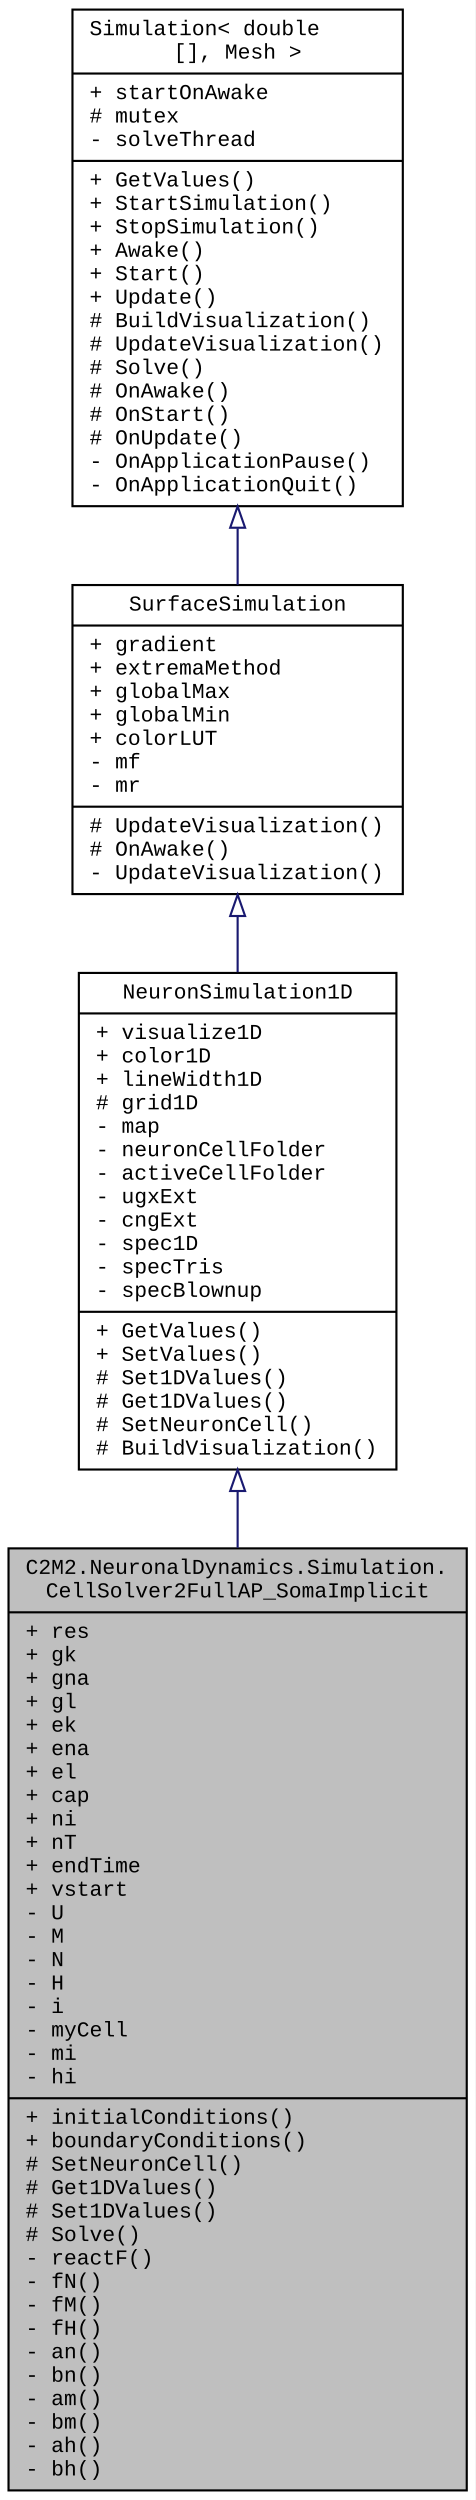
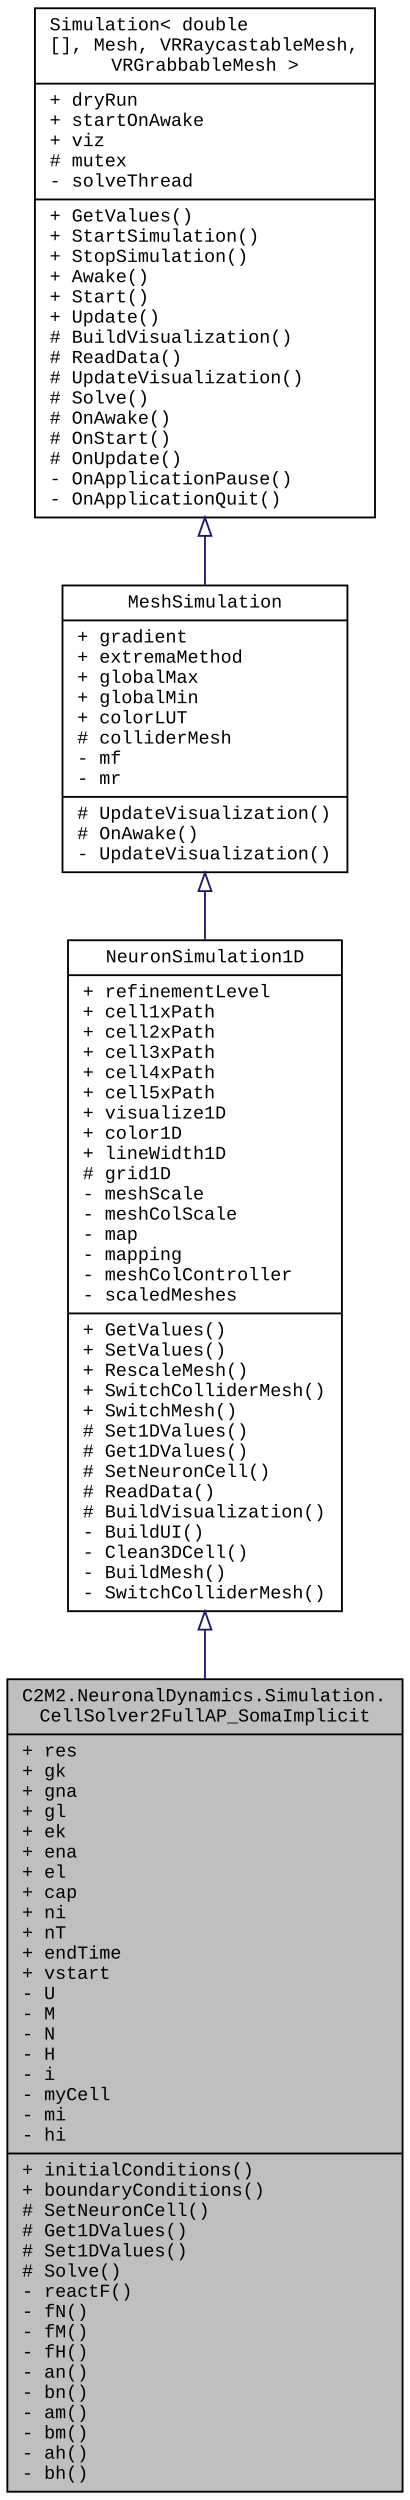
- <svg xmlns="http://www.w3.org/2000/svg" xmlns:xlink="http://www.w3.org/1999/xlink" width="223pt" height="1173pt" viewBox="0.00 0.00 223.00 1173.00">
-   <g id="graph0" class="graph" transform="scale(1 1) rotate(0) translate(4 1169)">
-     <polygon fill="white" stroke="none" points="-4,4 -4,-1169 219,-1169 219,4 -4,4" />
+ <svg xmlns="http://www.w3.org/2000/svg" xmlns:xlink="http://www.w3.org/1999/xlink" width="223pt" height="1360pt" viewBox="0.00 0.00 223.00 1360.00">
+   <g id="graph0" class="graph" transform="scale(1 1) rotate(0) translate(4 1356)">
+     <polygon fill="white" stroke="none" points="-4,4 -4,-1356 219,-1356 219,4 -4,4" />
    <g id="node1" class="node">
      <g id="a_node1">
        <a xlink:title=" ">
          <polygon fill="#bfbfbf" stroke="black" points="0,-0.5 0,-442.5 215,-442.5 215,-0.5 0,-0.5" />
          <text text-anchor="start" x="8" y="-430.5" font-family="Courier New" font-size="10.00">C2M2.NeuronalDynamics.Simulation.</text>
          <text text-anchor="middle" x="107.5" y="-419.5" font-family="Courier New" font-size="10.00">CellSolver2FullAP_SomaImplicit</text>
          <polyline fill="none" stroke="black" points="0,-412.5 215,-412.5 " />
          <text text-anchor="start" x="8" y="-400.5" font-family="Courier New" font-size="10.00">+ res</text>
          <text text-anchor="start" x="8" y="-389.5" font-family="Courier New" font-size="10.00">+ gk</text>
          <text text-anchor="start" x="8" y="-378.5" font-family="Courier New" font-size="10.00">+ gna</text>
          <text text-anchor="start" x="8" y="-367.5" font-family="Courier New" font-size="10.00">+ gl</text>
          <text text-anchor="start" x="8" y="-356.5" font-family="Courier New" font-size="10.00">+ ek</text>
          <text text-anchor="start" x="8" y="-345.5" font-family="Courier New" font-size="10.00">+ ena</text>
          <text text-anchor="start" x="8" y="-334.5" font-family="Courier New" font-size="10.00">+ el</text>
          <text text-anchor="start" x="8" y="-323.5" font-family="Courier New" font-size="10.00">+ cap</text>
          <text text-anchor="start" x="8" y="-312.5" font-family="Courier New" font-size="10.00">+ ni</text>
          <text text-anchor="start" x="8" y="-301.5" font-family="Courier New" font-size="10.00">+ nT</text>
          <text text-anchor="start" x="8" y="-290.5" font-family="Courier New" font-size="10.00">+ endTime</text>
          <text text-anchor="start" x="8" y="-279.5" font-family="Courier New" font-size="10.00">+ vstart</text>
          <text text-anchor="start" x="8" y="-268.5" font-family="Courier New" font-size="10.00">- U</text>
          <text text-anchor="start" x="8" y="-257.5" font-family="Courier New" font-size="10.00">- M</text>
          <text text-anchor="start" x="8" y="-246.5" font-family="Courier New" font-size="10.00">- N</text>
          <text text-anchor="start" x="8" y="-235.5" font-family="Courier New" font-size="10.00">- H</text>
          <text text-anchor="start" x="8" y="-224.5" font-family="Courier New" font-size="10.00">- i</text>
          <text text-anchor="start" x="8" y="-213.5" font-family="Courier New" font-size="10.00">- myCell</text>
          <text text-anchor="start" x="8" y="-202.5" font-family="Courier New" font-size="10.00">- mi</text>
          <text text-anchor="start" x="8" y="-191.5" font-family="Courier New" font-size="10.00">- hi</text>
          <polyline fill="none" stroke="black" points="0,-184.5 215,-184.5 " />
          <text text-anchor="start" x="8" y="-172.5" font-family="Courier New" font-size="10.00">+ initialConditions()</text>
          <text text-anchor="start" x="8" y="-161.5" font-family="Courier New" font-size="10.00">+ boundaryConditions()</text>
          <text text-anchor="start" x="8" y="-150.5" font-family="Courier New" font-size="10.00"># SetNeuronCell()</text>
          <text text-anchor="start" x="8" y="-139.5" font-family="Courier New" font-size="10.00"># Get1DValues()</text>
          <text text-anchor="start" x="8" y="-128.5" font-family="Courier New" font-size="10.00"># Set1DValues()</text>
          <text text-anchor="start" x="8" y="-117.5" font-family="Courier New" font-size="10.00"># Solve()</text>
          <text text-anchor="start" x="8" y="-106.5" font-family="Courier New" font-size="10.00">- reactF()</text>
          <text text-anchor="start" x="8" y="-95.5" font-family="Courier New" font-size="10.00">- fN()</text>
          <text text-anchor="start" x="8" y="-84.5" font-family="Courier New" font-size="10.00">- fM()</text>
          <text text-anchor="start" x="8" y="-73.5" font-family="Courier New" font-size="10.00">- fH()</text>
          <text text-anchor="start" x="8" y="-62.5" font-family="Courier New" font-size="10.00">- an()</text>
          <text text-anchor="start" x="8" y="-51.5" font-family="Courier New" font-size="10.00">- bn()</text>
          <text text-anchor="start" x="8" y="-40.5" font-family="Courier New" font-size="10.00">- am()</text>
          <text text-anchor="start" x="8" y="-29.5" font-family="Courier New" font-size="10.00">- bm()</text>
          <text text-anchor="start" x="8" y="-18.5" font-family="Courier New" font-size="10.00">- ah()</text>
          <text text-anchor="start" x="8" y="-7.5" font-family="Courier New" font-size="10.00">- bh()</text>
        </a>
      </g>
    </g>
    <g id="node2" class="node">
      <g id="a_node2">
        <a xlink:href="../../d4/d5a/class_c2_m2_1_1_neuronal_dynamics_1_1_simulation_1_1_neuron_simulation1_d.html" target="_top" xlink:title="Provide an interface for 1D neuron-surface simulations to be visualized and interacted with">
-           <polygon fill="white" stroke="black" points="33,-479.5 33,-712.5 182,-712.5 182,-479.5 33,-479.5" />
-           <text text-anchor="middle" x="107.5" y="-700.5" font-family="Courier New" font-size="10.00">NeuronSimulation1D</text>
-           <polyline fill="none" stroke="black" points="33,-693.5 182,-693.5 " />
-           <text text-anchor="start" x="41" y="-681.5" font-family="Courier New" font-size="10.00">+ visualize1D</text>
-           <text text-anchor="start" x="41" y="-670.5" font-family="Courier New" font-size="10.00">+ color1D</text>
-           <text text-anchor="start" x="41" y="-659.5" font-family="Courier New" font-size="10.00">+ lineWidth1D</text>
-           <text text-anchor="start" x="41" y="-648.5" font-family="Courier New" font-size="10.00"># grid1D</text>
-           <text text-anchor="start" x="41" y="-637.5" font-family="Courier New" font-size="10.00">- map</text>
-           <text text-anchor="start" x="41" y="-626.5" font-family="Courier New" font-size="10.00">- neuronCellFolder</text>
-           <text text-anchor="start" x="41" y="-615.5" font-family="Courier New" font-size="10.00">- activeCellFolder</text>
-           <text text-anchor="start" x="41" y="-604.5" font-family="Courier New" font-size="10.00">- ugxExt</text>
-           <text text-anchor="start" x="41" y="-593.5" font-family="Courier New" font-size="10.00">- cngExt</text>
-           <text text-anchor="start" x="41" y="-582.5" font-family="Courier New" font-size="10.00">- spec1D</text>
-           <text text-anchor="start" x="41" y="-571.5" font-family="Courier New" font-size="10.00">- specTris</text>
-           <text text-anchor="start" x="41" y="-560.5" font-family="Courier New" font-size="10.00">- specBlownup</text>
-           <polyline fill="none" stroke="black" points="33,-553.5 182,-553.5 " />
-           <text text-anchor="start" x="41" y="-541.5" font-family="Courier New" font-size="10.00">+ GetValues()</text>
-           <text text-anchor="start" x="41" y="-530.5" font-family="Courier New" font-size="10.00">+ SetValues()</text>
-           <text text-anchor="start" x="41" y="-519.5" font-family="Courier New" font-size="10.00"># Set1DValues()</text>
-           <text text-anchor="start" x="41" y="-508.5" font-family="Courier New" font-size="10.00"># Get1DValues()</text>
-           <text text-anchor="start" x="41" y="-497.5" font-family="Courier New" font-size="10.00"># SetNeuronCell()</text>
-           <text text-anchor="start" x="41" y="-486.5" font-family="Courier New" font-size="10.00"># BuildVisualization()</text>
+           <polygon fill="white" stroke="black" points="33,-479.5 33,-844.5 182,-844.5 182,-479.5 33,-479.5" />
+           <text text-anchor="middle" x="107.5" y="-832.5" font-family="Courier New" font-size="10.00">NeuronSimulation1D</text>
+           <polyline fill="none" stroke="black" points="33,-825.5 182,-825.5 " />
+           <text text-anchor="start" x="41" y="-813.5" font-family="Courier New" font-size="10.00">+ refinementLevel</text>
+           <text text-anchor="start" x="41" y="-802.5" font-family="Courier New" font-size="10.00">+ cell1xPath</text>
+           <text text-anchor="start" x="41" y="-791.5" font-family="Courier New" font-size="10.00">+ cell2xPath</text>
+           <text text-anchor="start" x="41" y="-780.5" font-family="Courier New" font-size="10.00">+ cell3xPath</text>
+           <text text-anchor="start" x="41" y="-769.5" font-family="Courier New" font-size="10.00">+ cell4xPath</text>
+           <text text-anchor="start" x="41" y="-758.5" font-family="Courier New" font-size="10.00">+ cell5xPath</text>
+           <text text-anchor="start" x="41" y="-747.5" font-family="Courier New" font-size="10.00">+ visualize1D</text>
+           <text text-anchor="start" x="41" y="-736.5" font-family="Courier New" font-size="10.00">+ color1D</text>
+           <text text-anchor="start" x="41" y="-725.5" font-family="Courier New" font-size="10.00">+ lineWidth1D</text>
+           <text text-anchor="start" x="41" y="-714.5" font-family="Courier New" font-size="10.00"># grid1D</text>
+           <text text-anchor="start" x="41" y="-703.5" font-family="Courier New" font-size="10.00">- meshScale</text>
+           <text text-anchor="start" x="41" y="-692.5" font-family="Courier New" font-size="10.00">- meshColScale</text>
+           <text text-anchor="start" x="41" y="-681.5" font-family="Courier New" font-size="10.00">- map</text>
+           <text text-anchor="start" x="41" y="-670.5" font-family="Courier New" font-size="10.00">- mapping</text>
+           <text text-anchor="start" x="41" y="-659.5" font-family="Courier New" font-size="10.00">- meshColController</text>
+           <text text-anchor="start" x="41" y="-648.5" font-family="Courier New" font-size="10.00">- scaledMeshes</text>
+           <polyline fill="none" stroke="black" points="33,-641.5 182,-641.5 " />
+           <text text-anchor="start" x="41" y="-629.5" font-family="Courier New" font-size="10.00">+ GetValues()</text>
+           <text text-anchor="start" x="41" y="-618.5" font-family="Courier New" font-size="10.00">+ SetValues()</text>
+           <text text-anchor="start" x="41" y="-607.5" font-family="Courier New" font-size="10.00">+ RescaleMesh()</text>
+           <text text-anchor="start" x="41" y="-596.5" font-family="Courier New" font-size="10.00">+ SwitchColliderMesh()</text>
+           <text text-anchor="start" x="41" y="-585.5" font-family="Courier New" font-size="10.00">+ SwitchMesh()</text>
+           <text text-anchor="start" x="41" y="-574.5" font-family="Courier New" font-size="10.00"># Set1DValues()</text>
+           <text text-anchor="start" x="41" y="-563.5" font-family="Courier New" font-size="10.00"># Get1DValues()</text>
+           <text text-anchor="start" x="41" y="-552.5" font-family="Courier New" font-size="10.00"># SetNeuronCell()</text>
+           <text text-anchor="start" x="41" y="-541.5" font-family="Courier New" font-size="10.00"># ReadData()</text>
+           <text text-anchor="start" x="41" y="-530.5" font-family="Courier New" font-size="10.00"># BuildVisualization()</text>
+           <text text-anchor="start" x="41" y="-519.5" font-family="Courier New" font-size="10.00">- BuildUI()</text>
+           <text text-anchor="start" x="41" y="-508.5" font-family="Courier New" font-size="10.00">- Clean3DCell()</text>
+           <text text-anchor="start" x="41" y="-497.5" font-family="Courier New" font-size="10.00">- BuildMesh()</text>
+           <text text-anchor="start" x="41" y="-486.5" font-family="Courier New" font-size="10.00">- SwitchColliderMesh()</text>
        </a>
      </g>
    </g>
    <g id="edge1" class="edge">
-       <path fill="none" stroke="midnightblue" d="M107.5,-469.331C107.5,-460.641 107.5,-451.754 107.5,-442.758" />
-       <polygon fill="none" stroke="midnightblue" points="104,-469.435 107.5,-479.435 111,-469.435 104,-469.435" />
+       <path fill="none" stroke="midnightblue" d="M107.5,-469.208C107.5,-460.431 107.5,-451.594 107.5,-442.756" />
+       <polygon fill="none" stroke="midnightblue" points="104,-469.48 107.5,-479.48 111,-469.48 104,-469.48" />
    </g>
    <g id="node3" class="node">
      <g id="a_node3">
-         <a xlink:href="../../d4/de1/class_c2_m2_1_1_simulation_1_1_surface_simulation.html" target="_top" xlink:title="Simulation of type double[] for visualizing scalar fields on mesh surfaces">
-           <polygon fill="white" stroke="black" points="30,-749.5 30,-894.5 185,-894.5 185,-749.5 30,-749.5" />
-           <text text-anchor="middle" x="107.5" y="-882.5" font-family="Courier New" font-size="10.00">SurfaceSimulation</text>
-           <polyline fill="none" stroke="black" points="30,-875.5 185,-875.5 " />
-           <text text-anchor="start" x="38" y="-863.5" font-family="Courier New" font-size="10.00">+ gradient</text>
-           <text text-anchor="start" x="38" y="-852.5" font-family="Courier New" font-size="10.00">+ extremaMethod</text>
-           <text text-anchor="start" x="38" y="-841.5" font-family="Courier New" font-size="10.00">+ globalMax</text>
-           <text text-anchor="start" x="38" y="-830.5" font-family="Courier New" font-size="10.00">+ globalMin</text>
-           <text text-anchor="start" x="38" y="-819.5" font-family="Courier New" font-size="10.00">+ colorLUT</text>
-           <text text-anchor="start" x="38" y="-808.5" font-family="Courier New" font-size="10.00">- mf</text>
-           <text text-anchor="start" x="38" y="-797.5" font-family="Courier New" font-size="10.00">- mr</text>
-           <polyline fill="none" stroke="black" points="30,-790.5 185,-790.5 " />
-           <text text-anchor="start" x="38" y="-778.5" font-family="Courier New" font-size="10.00"># UpdateVisualization()</text>
-           <text text-anchor="start" x="38" y="-767.5" font-family="Courier New" font-size="10.00"># OnAwake()</text>
-           <text text-anchor="start" x="38" y="-756.5" font-family="Courier New" font-size="10.00">- UpdateVisualization()</text>
+         <a xlink:href="../../d6/d2d/class_c2_m2_1_1_simulation_1_1_mesh_simulation.html" target="_top" xlink:title="Simulation of type double[] for visualizing scalar fields on mesh surfaces">
+           <polygon fill="white" stroke="black" points="30,-881.5 30,-1037.5 185,-1037.5 185,-881.5 30,-881.5" />
+           <text text-anchor="middle" x="107.5" y="-1025.5" font-family="Courier New" font-size="10.00">MeshSimulation</text>
+           <polyline fill="none" stroke="black" points="30,-1018.5 185,-1018.5 " />
+           <text text-anchor="start" x="38" y="-1006.5" font-family="Courier New" font-size="10.00">+ gradient</text>
+           <text text-anchor="start" x="38" y="-995.5" font-family="Courier New" font-size="10.00">+ extremaMethod</text>
+           <text text-anchor="start" x="38" y="-984.5" font-family="Courier New" font-size="10.00">+ globalMax</text>
+           <text text-anchor="start" x="38" y="-973.5" font-family="Courier New" font-size="10.00">+ globalMin</text>
+           <text text-anchor="start" x="38" y="-962.5" font-family="Courier New" font-size="10.00">+ colorLUT</text>
+           <text text-anchor="start" x="38" y="-951.5" font-family="Courier New" font-size="10.00"># colliderMesh</text>
+           <text text-anchor="start" x="38" y="-940.5" font-family="Courier New" font-size="10.00">- mf</text>
+           <text text-anchor="start" x="38" y="-929.5" font-family="Courier New" font-size="10.00">- mr</text>
+           <polyline fill="none" stroke="black" points="30,-922.5 185,-922.5 " />
+           <text text-anchor="start" x="38" y="-910.5" font-family="Courier New" font-size="10.00"># UpdateVisualization()</text>
+           <text text-anchor="start" x="38" y="-899.5" font-family="Courier New" font-size="10.00"># OnAwake()</text>
+           <text text-anchor="start" x="38" y="-888.5" font-family="Courier New" font-size="10.00">- UpdateVisualization()</text>
        </a>
      </g>
    </g>
    <g id="edge2" class="edge">
-       <path fill="none" stroke="midnightblue" d="M107.5,-738.949C107.5,-730.432 107.5,-721.665 107.5,-712.866" />
-       <polygon fill="none" stroke="midnightblue" points="104,-739.201 107.5,-749.201 111,-739.201 104,-739.201" />
+       <path fill="none" stroke="midnightblue" d="M107.5,-871.059C107.5,-862.568 107.5,-853.757 107.5,-844.768" />
+       <polygon fill="none" stroke="midnightblue" points="104,-871.247 107.5,-881.247 111,-871.247 104,-871.247" />
    </g>
    <g id="node4" class="node">
      <g id="a_node4">
        <a xlink:href="../../db/d39/class_c2_m2_1_1_simulation_1_1_simulation.html" target="_top" xlink:title=" ">
-           <polygon fill="white" stroke="black" points="30,-931.5 30,-1164.5 185,-1164.5 185,-931.5 30,-931.5" />
-           <text text-anchor="start" x="38" y="-1152.5" font-family="Courier New" font-size="10.00">Simulation&lt; double</text>
-           <text text-anchor="middle" x="107.5" y="-1141.5" font-family="Courier New" font-size="10.00">[], Mesh &gt;</text>
-           <polyline fill="none" stroke="black" points="30,-1134.5 185,-1134.5 " />
-           <text text-anchor="start" x="38" y="-1122.5" font-family="Courier New" font-size="10.00">+ startOnAwake</text>
-           <text text-anchor="start" x="38" y="-1111.5" font-family="Courier New" font-size="10.00"># mutex</text>
-           <text text-anchor="start" x="38" y="-1100.5" font-family="Courier New" font-size="10.00">- solveThread</text>
-           <polyline fill="none" stroke="black" points="30,-1093.5 185,-1093.5 " />
-           <text text-anchor="start" x="38" y="-1081.5" font-family="Courier New" font-size="10.00">+ GetValues()</text>
-           <text text-anchor="start" x="38" y="-1070.5" font-family="Courier New" font-size="10.00">+ StartSimulation()</text>
-           <text text-anchor="start" x="38" y="-1059.5" font-family="Courier New" font-size="10.00">+ StopSimulation()</text>
-           <text text-anchor="start" x="38" y="-1048.5" font-family="Courier New" font-size="10.00">+ Awake()</text>
-           <text text-anchor="start" x="38" y="-1037.5" font-family="Courier New" font-size="10.00">+ Start()</text>
-           <text text-anchor="start" x="38" y="-1026.5" font-family="Courier New" font-size="10.00">+ Update()</text>
-           <text text-anchor="start" x="38" y="-1015.5" font-family="Courier New" font-size="10.00"># BuildVisualization()</text>
-           <text text-anchor="start" x="38" y="-1004.5" font-family="Courier New" font-size="10.00"># UpdateVisualization()</text>
-           <text text-anchor="start" x="38" y="-993.5" font-family="Courier New" font-size="10.00"># Solve()</text>
-           <text text-anchor="start" x="38" y="-982.5" font-family="Courier New" font-size="10.00"># OnAwake()</text>
-           <text text-anchor="start" x="38" y="-971.5" font-family="Courier New" font-size="10.00"># OnStart()</text>
-           <text text-anchor="start" x="38" y="-960.5" font-family="Courier New" font-size="10.00"># OnUpdate()</text>
-           <text text-anchor="start" x="38" y="-949.5" font-family="Courier New" font-size="10.00">- OnApplicationPause()</text>
-           <text text-anchor="start" x="38" y="-938.5" font-family="Courier New" font-size="10.00">- OnApplicationQuit()</text>
+           <polygon fill="white" stroke="black" points="15,-1074.5 15,-1351.5 200,-1351.5 200,-1074.5 15,-1074.5" />
+           <text text-anchor="start" x="23" y="-1339.5" font-family="Courier New" font-size="10.00">Simulation&lt; double</text>
+           <text text-anchor="start" x="23" y="-1328.5" font-family="Courier New" font-size="10.00">[], Mesh, VRRaycastableMesh,</text>
+           <text text-anchor="middle" x="107.5" y="-1317.5" font-family="Courier New" font-size="10.00"> VRGrabbableMesh &gt;</text>
+           <polyline fill="none" stroke="black" points="15,-1310.5 200,-1310.5 " />
+           <text text-anchor="start" x="23" y="-1298.5" font-family="Courier New" font-size="10.00">+ dryRun</text>
+           <text text-anchor="start" x="23" y="-1287.5" font-family="Courier New" font-size="10.00">+ startOnAwake</text>
+           <text text-anchor="start" x="23" y="-1276.5" font-family="Courier New" font-size="10.00">+ viz</text>
+           <text text-anchor="start" x="23" y="-1265.5" font-family="Courier New" font-size="10.00"># mutex</text>
+           <text text-anchor="start" x="23" y="-1254.5" font-family="Courier New" font-size="10.00">- solveThread</text>
+           <polyline fill="none" stroke="black" points="15,-1247.5 200,-1247.5 " />
+           <text text-anchor="start" x="23" y="-1235.5" font-family="Courier New" font-size="10.00">+ GetValues()</text>
+           <text text-anchor="start" x="23" y="-1224.5" font-family="Courier New" font-size="10.00">+ StartSimulation()</text>
+           <text text-anchor="start" x="23" y="-1213.5" font-family="Courier New" font-size="10.00">+ StopSimulation()</text>
+           <text text-anchor="start" x="23" y="-1202.5" font-family="Courier New" font-size="10.00">+ Awake()</text>
+           <text text-anchor="start" x="23" y="-1191.5" font-family="Courier New" font-size="10.00">+ Start()</text>
+           <text text-anchor="start" x="23" y="-1180.5" font-family="Courier New" font-size="10.00">+ Update()</text>
+           <text text-anchor="start" x="23" y="-1169.5" font-family="Courier New" font-size="10.00"># BuildVisualization()</text>
+           <text text-anchor="start" x="23" y="-1158.5" font-family="Courier New" font-size="10.00"># ReadData()</text>
+           <text text-anchor="start" x="23" y="-1147.5" font-family="Courier New" font-size="10.00"># UpdateVisualization()</text>
+           <text text-anchor="start" x="23" y="-1136.5" font-family="Courier New" font-size="10.00"># Solve()</text>
+           <text text-anchor="start" x="23" y="-1125.5" font-family="Courier New" font-size="10.00"># OnAwake()</text>
+           <text text-anchor="start" x="23" y="-1114.5" font-family="Courier New" font-size="10.00"># OnStart()</text>
+           <text text-anchor="start" x="23" y="-1103.5" font-family="Courier New" font-size="10.00"># OnUpdate()</text>
+           <text text-anchor="start" x="23" y="-1092.5" font-family="Courier New" font-size="10.00">- OnApplicationPause()</text>
+           <text text-anchor="start" x="23" y="-1081.5" font-family="Courier New" font-size="10.00">- OnApplicationQuit()</text>
        </a>
      </g>
    </g>
    <g id="edge3" class="edge">
-       <path fill="none" stroke="midnightblue" d="M107.5,-921.15C107.5,-912.114 107.5,-903.201 107.5,-894.649" />
-       <polygon fill="none" stroke="midnightblue" points="104,-921.391 107.5,-931.391 111,-921.391 104,-921.391" />
+       <path fill="none" stroke="midnightblue" d="M107.5,-1064.47C107.5,-1055.29 107.5,-1046.28 107.5,-1037.62" />
+       <polygon fill="none" stroke="midnightblue" points="104,-1064.48 107.5,-1074.48 111,-1064.48 104,-1064.48" />
    </g>
  </g>
</svg>
